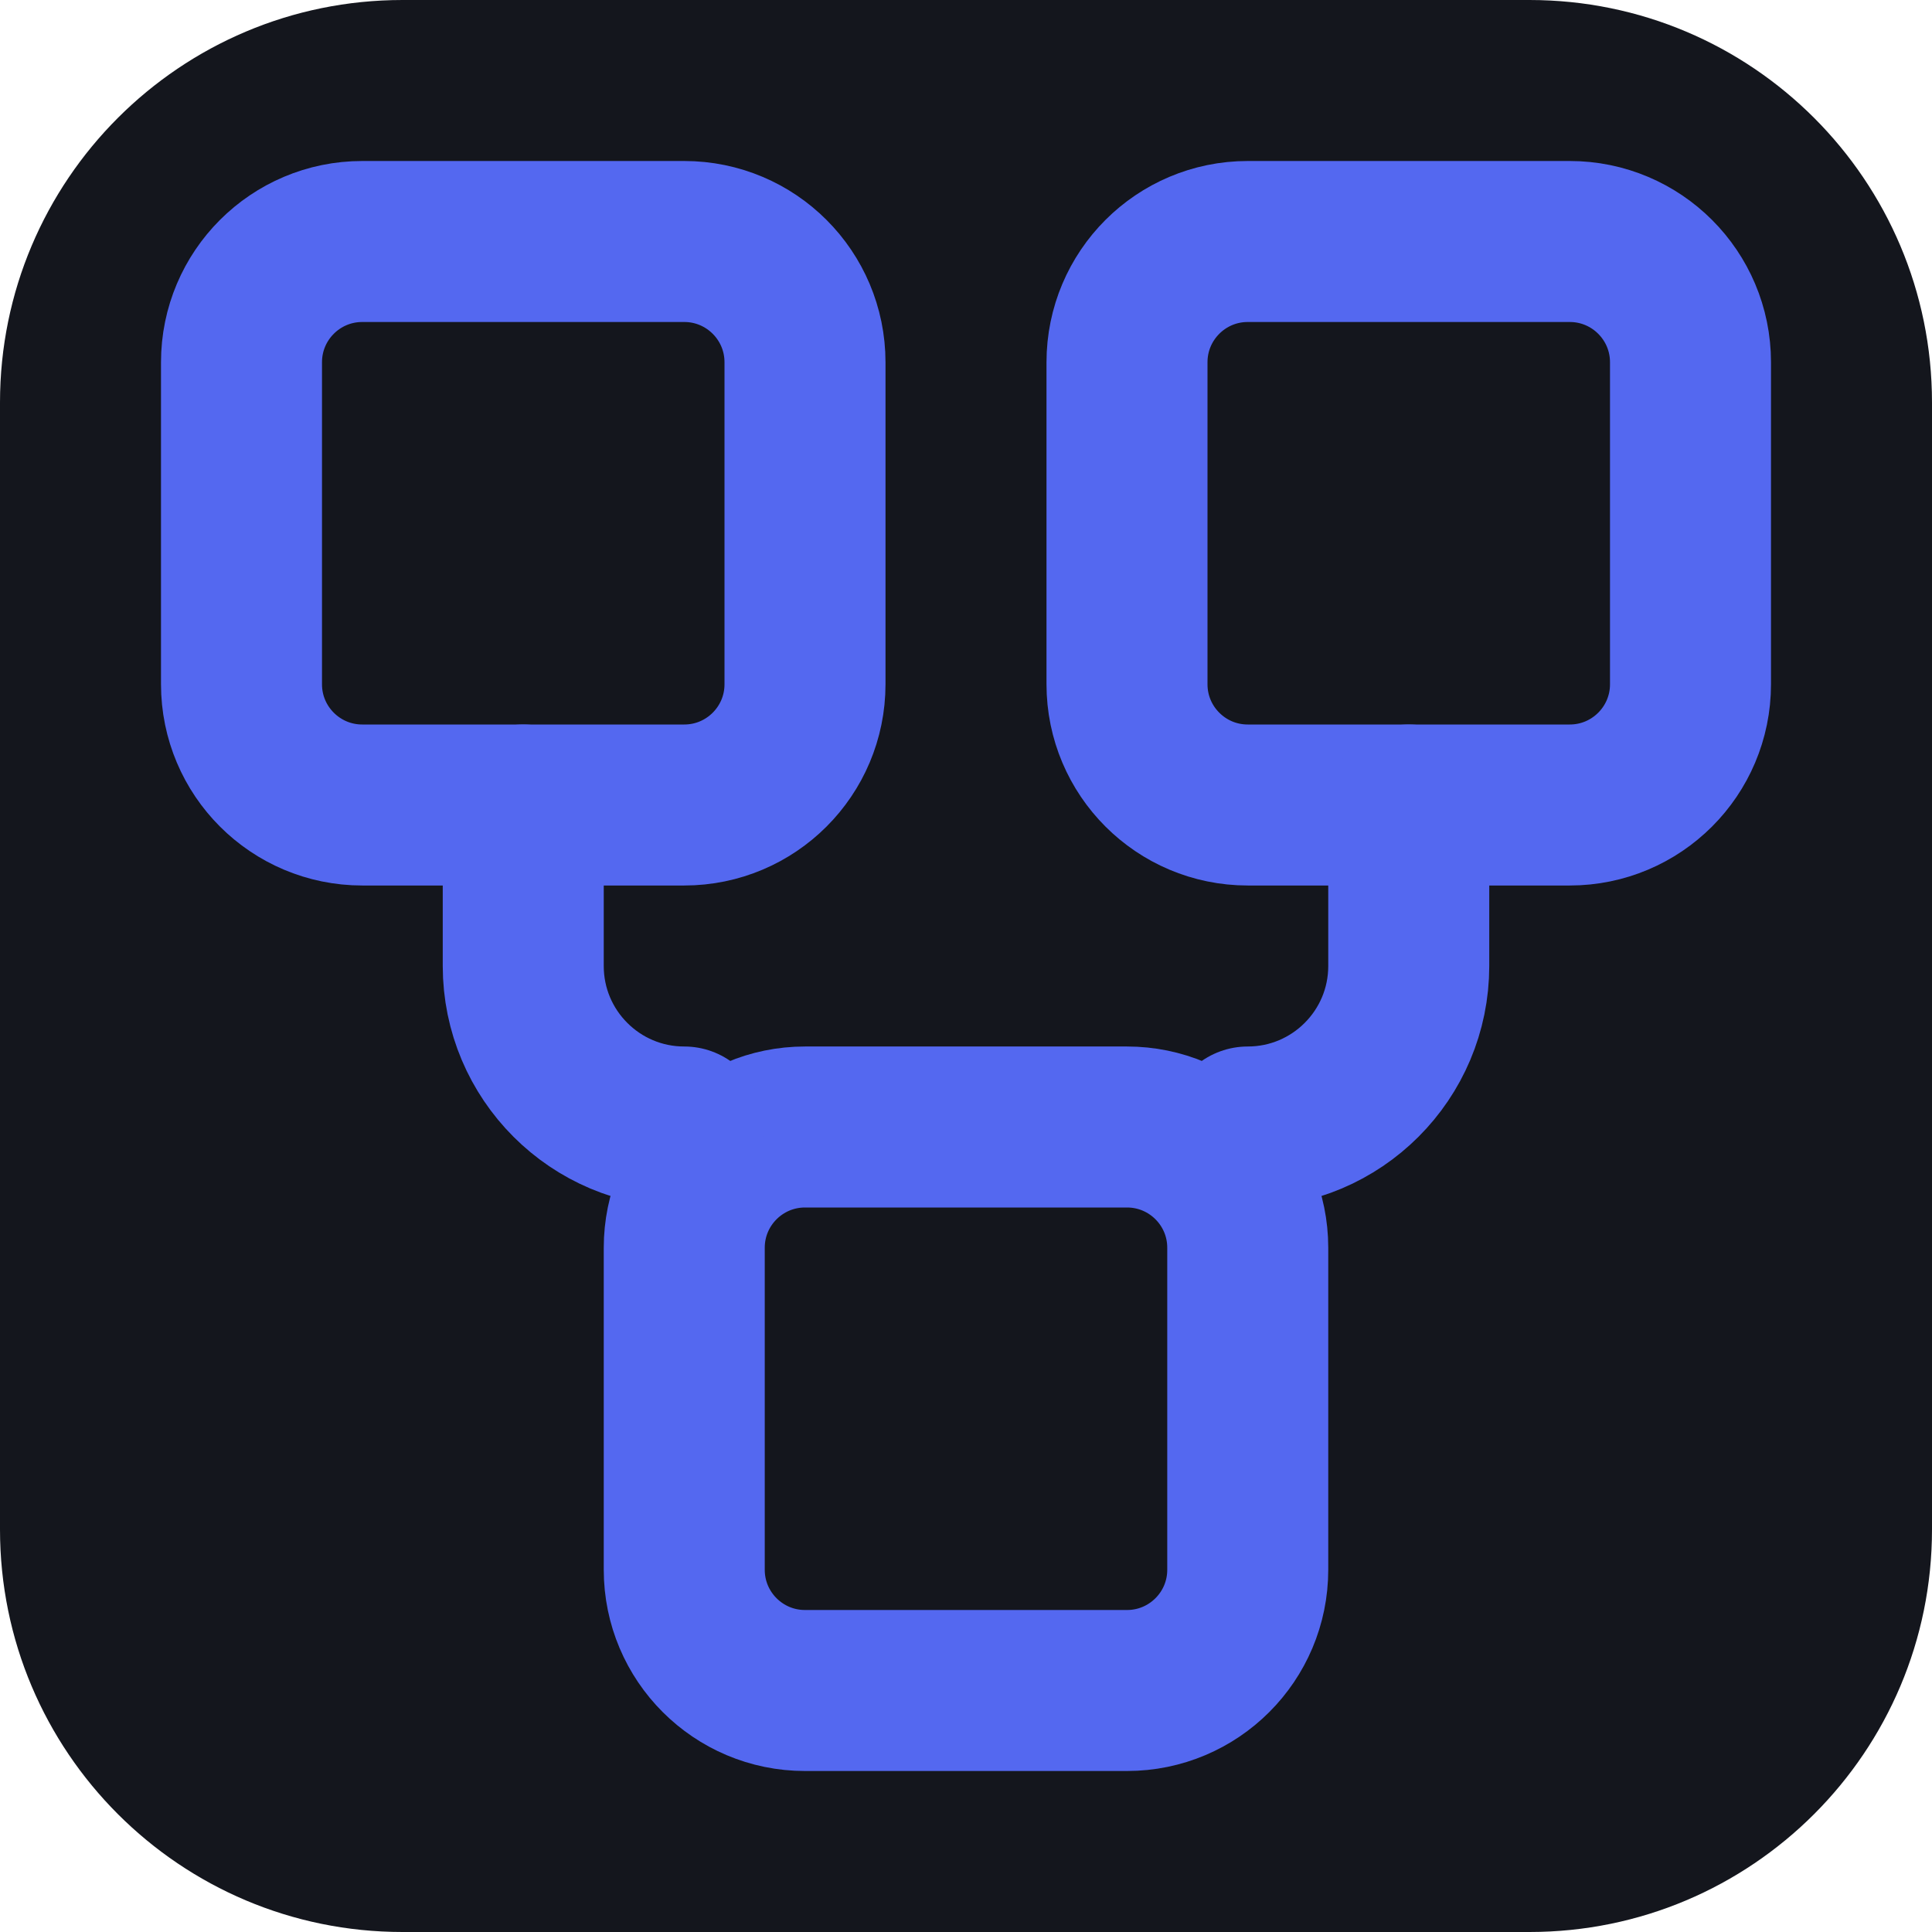
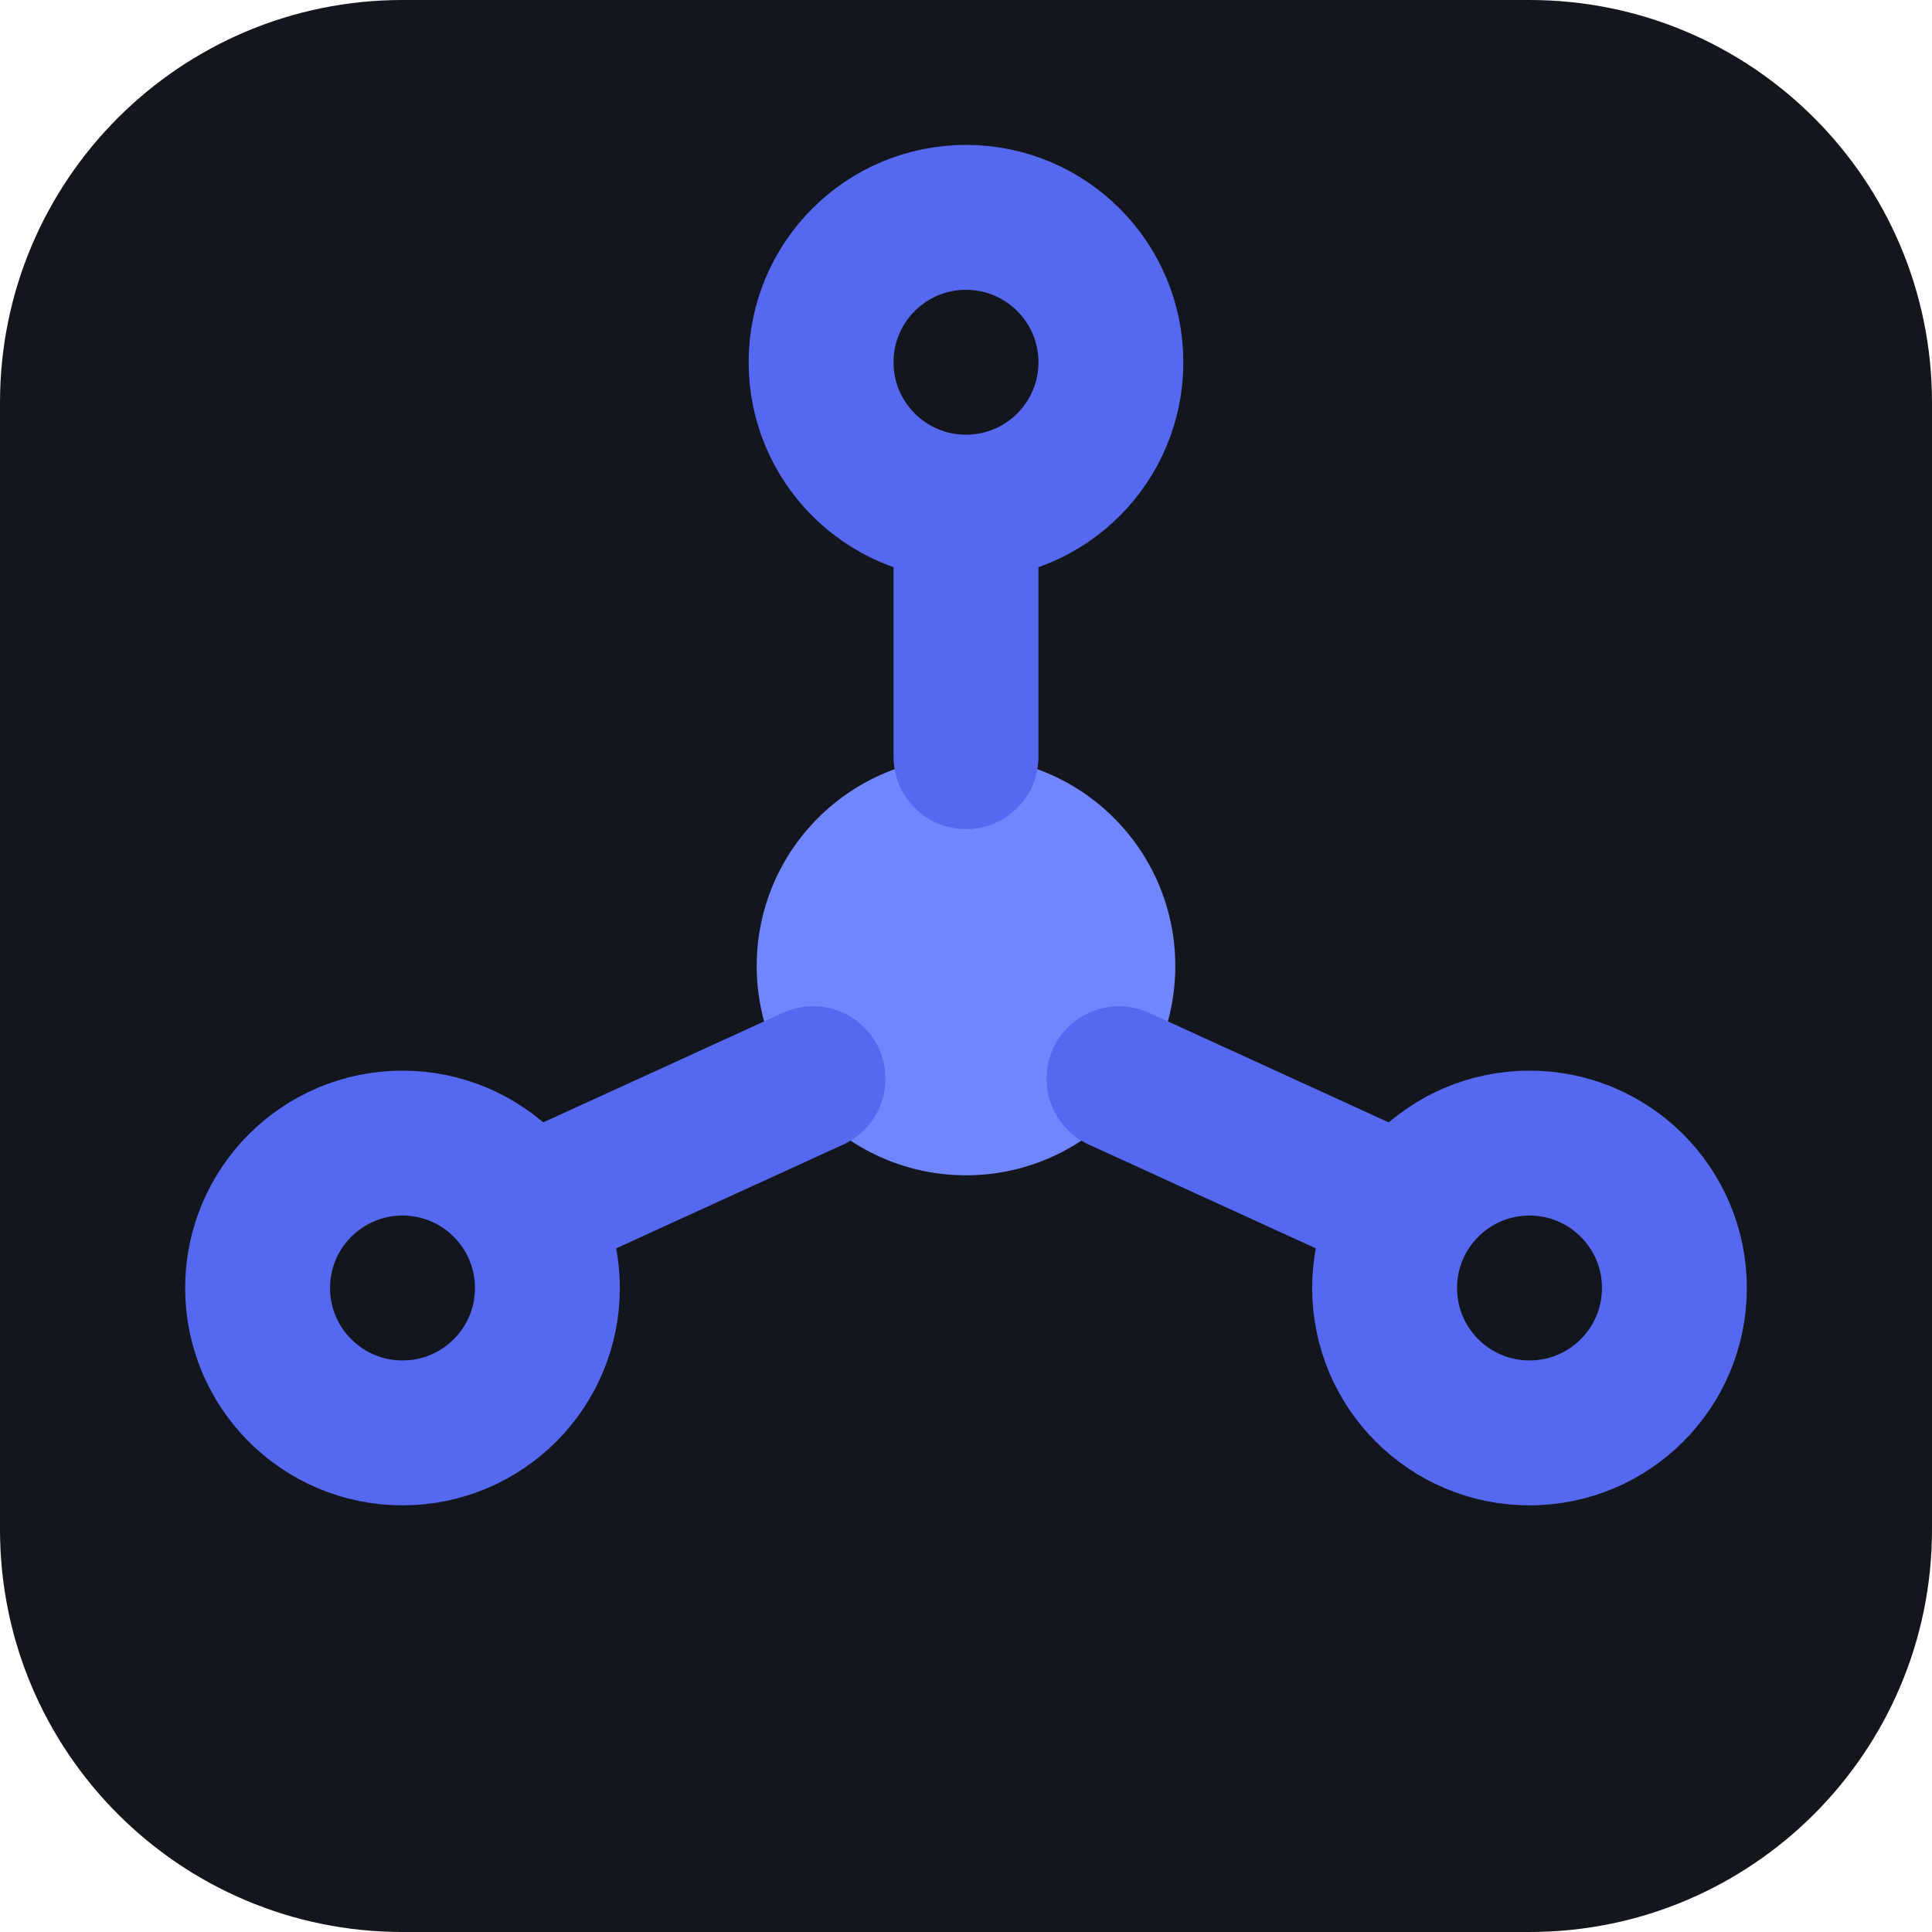
<svg xmlns="http://www.w3.org/2000/svg" viewBox="0 0 24 24">
  <rect x="0" y="0" width="24" height="24" rx="5" fill="#14161D" />
-   <g fill="none" stroke="#5468F0" stroke-width="2" stroke-linecap="round" stroke-linejoin="round">
-     <rect x="3" y="3" width="7" height="7" rx="1.5" />
-     <rect x="14" y="3" width="7" height="7" rx="1.5" />
-     <rect x="8.5" y="14" width="7" height="7" rx="1.5" />
-     <path d="M6.5 10v2a2 2 0 0 0 2 2h0M17.5 10v2a2 2 0 0 1-2 2h0" />
+   <circle cx="12" cy="12" r="2.6" fill="#7086FF" />
+   <g fill="none" stroke="#5468F0" stroke-width="1.8" stroke-linecap="round" stroke-linejoin="round">
+     <circle cx="12" cy="4.5" r="1.8" />
+     <circle cx="19" cy="16" r="1.8" />
+     <circle cx="5" cy="16" r="1.8" />
+     <line x1="12" y1="9.4" x2="12" y2="6.6" />
+     <line x1="13.9" y1="13.4" x2="17.4" y2="15" />
+     <line x1="10.1" y1="13.4" x2="6.6" y2="15" />
  </g>
</svg>
